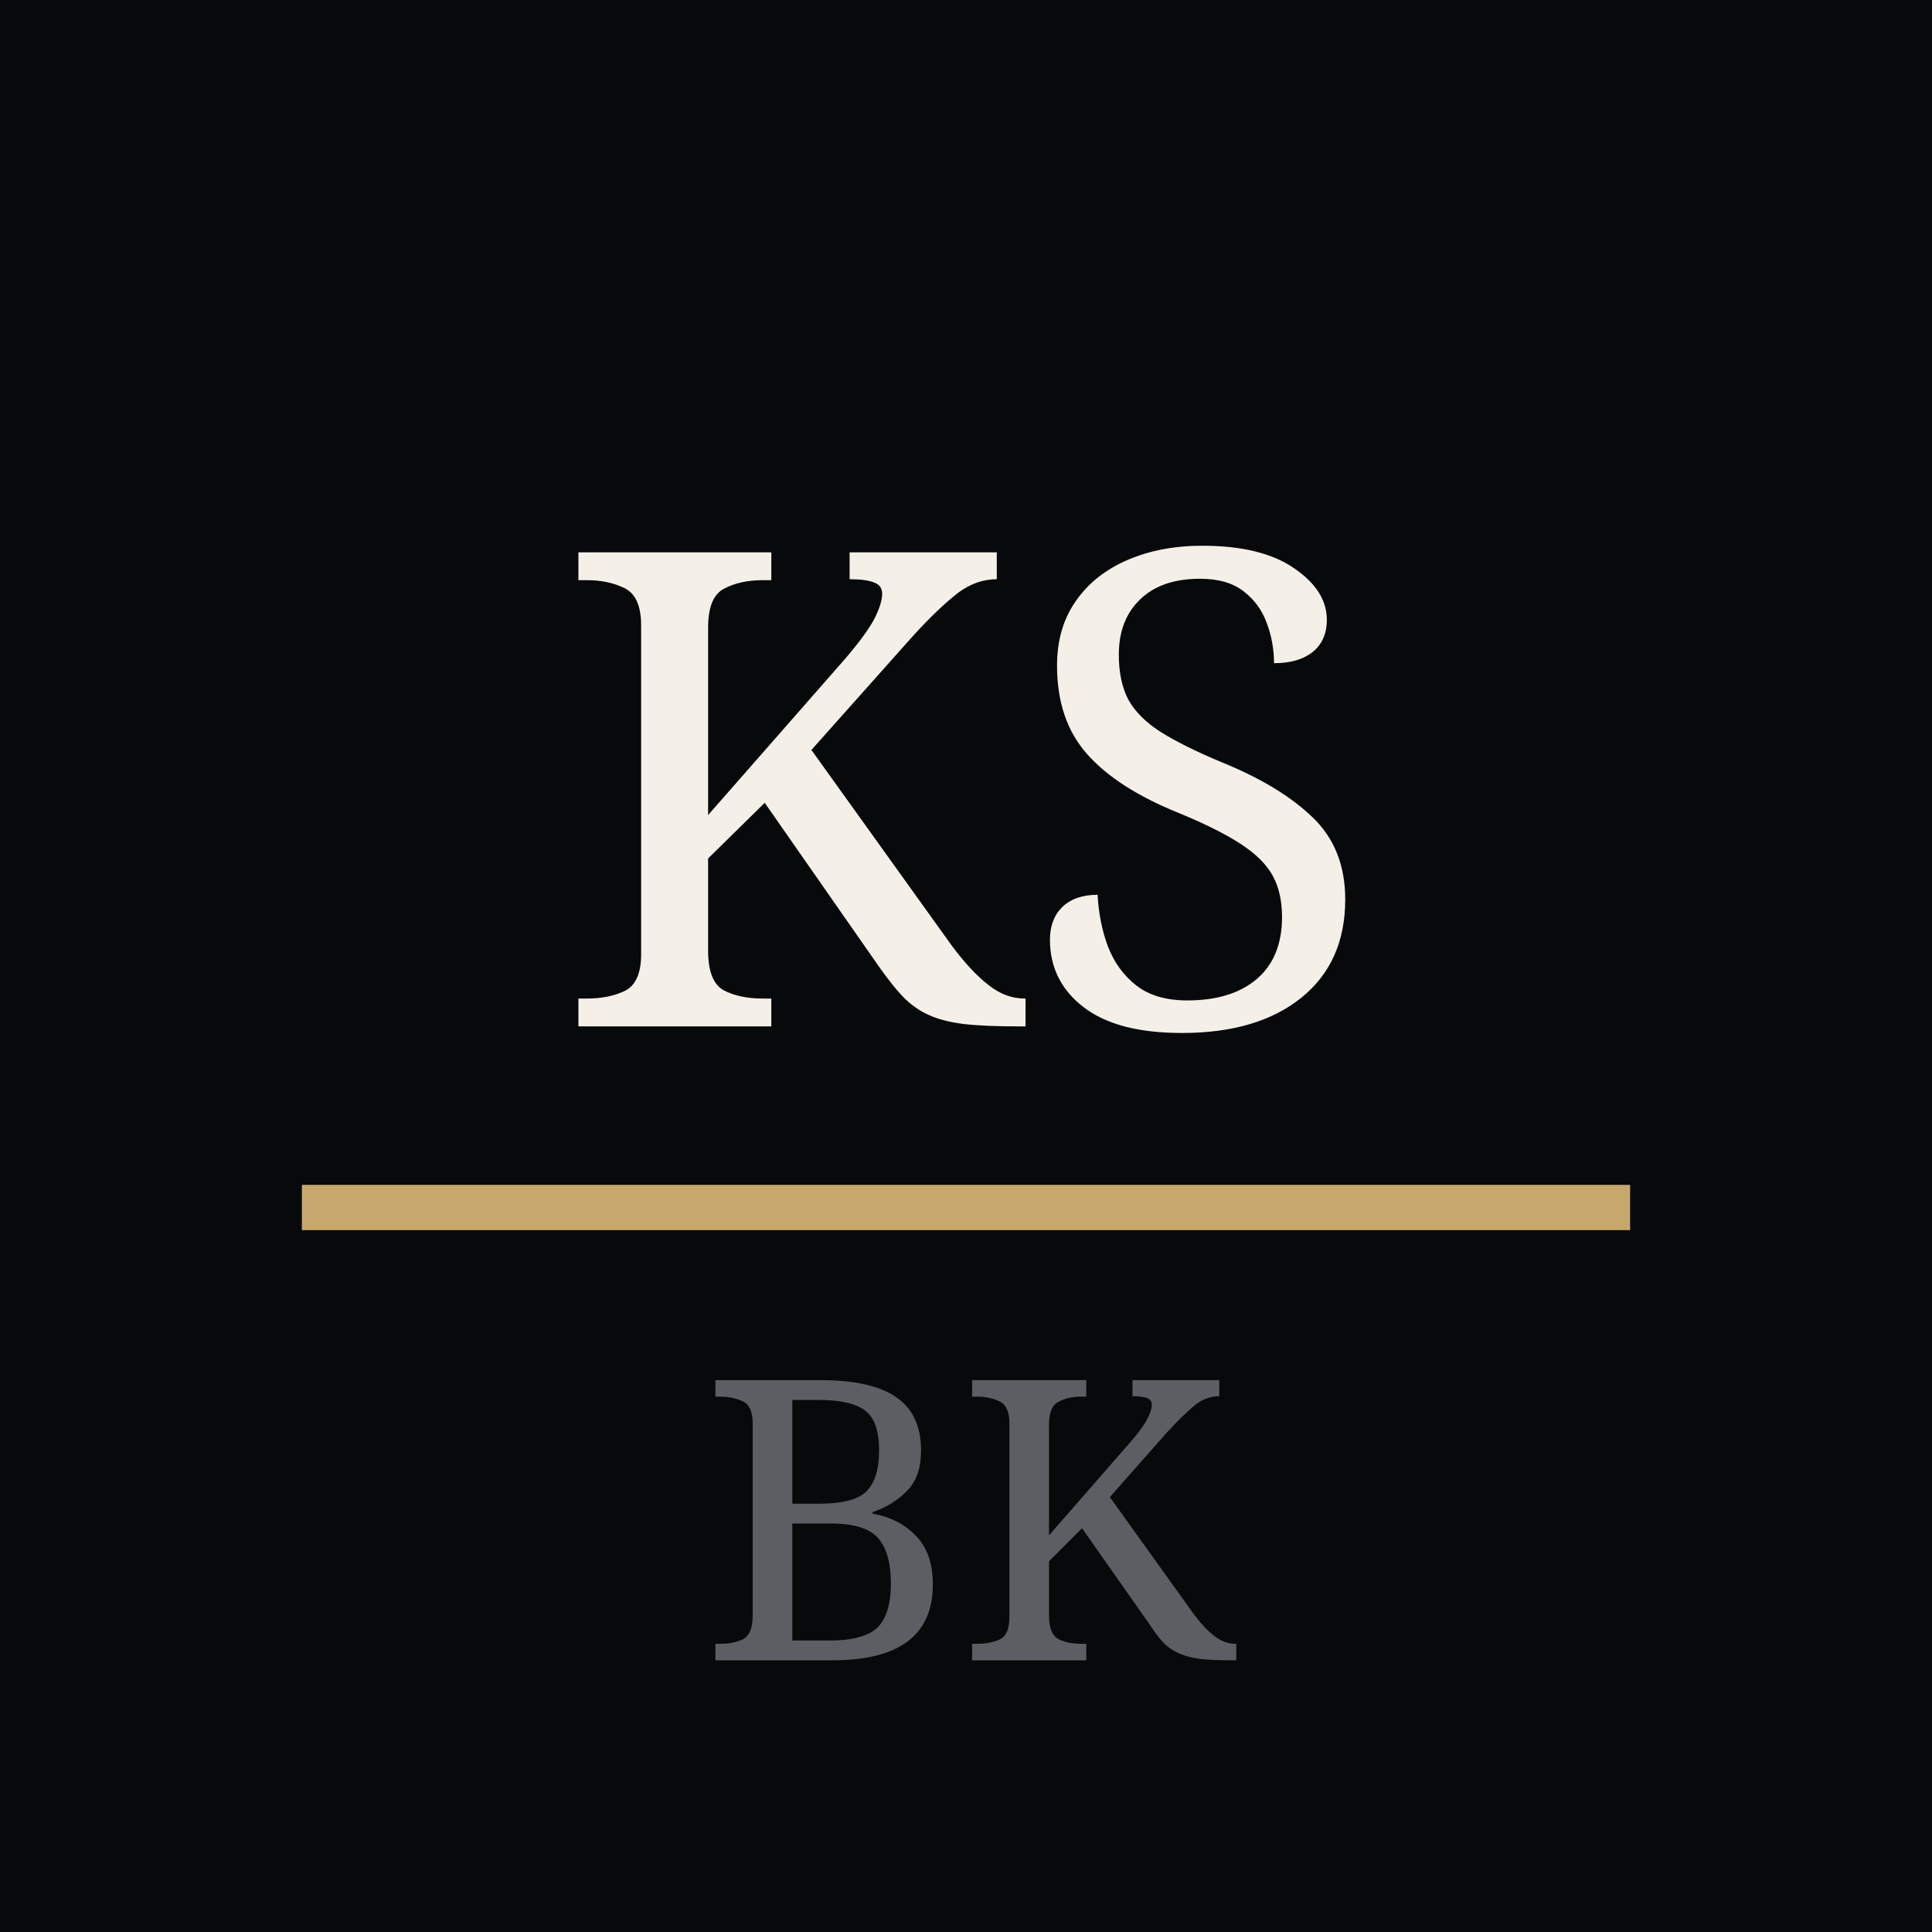
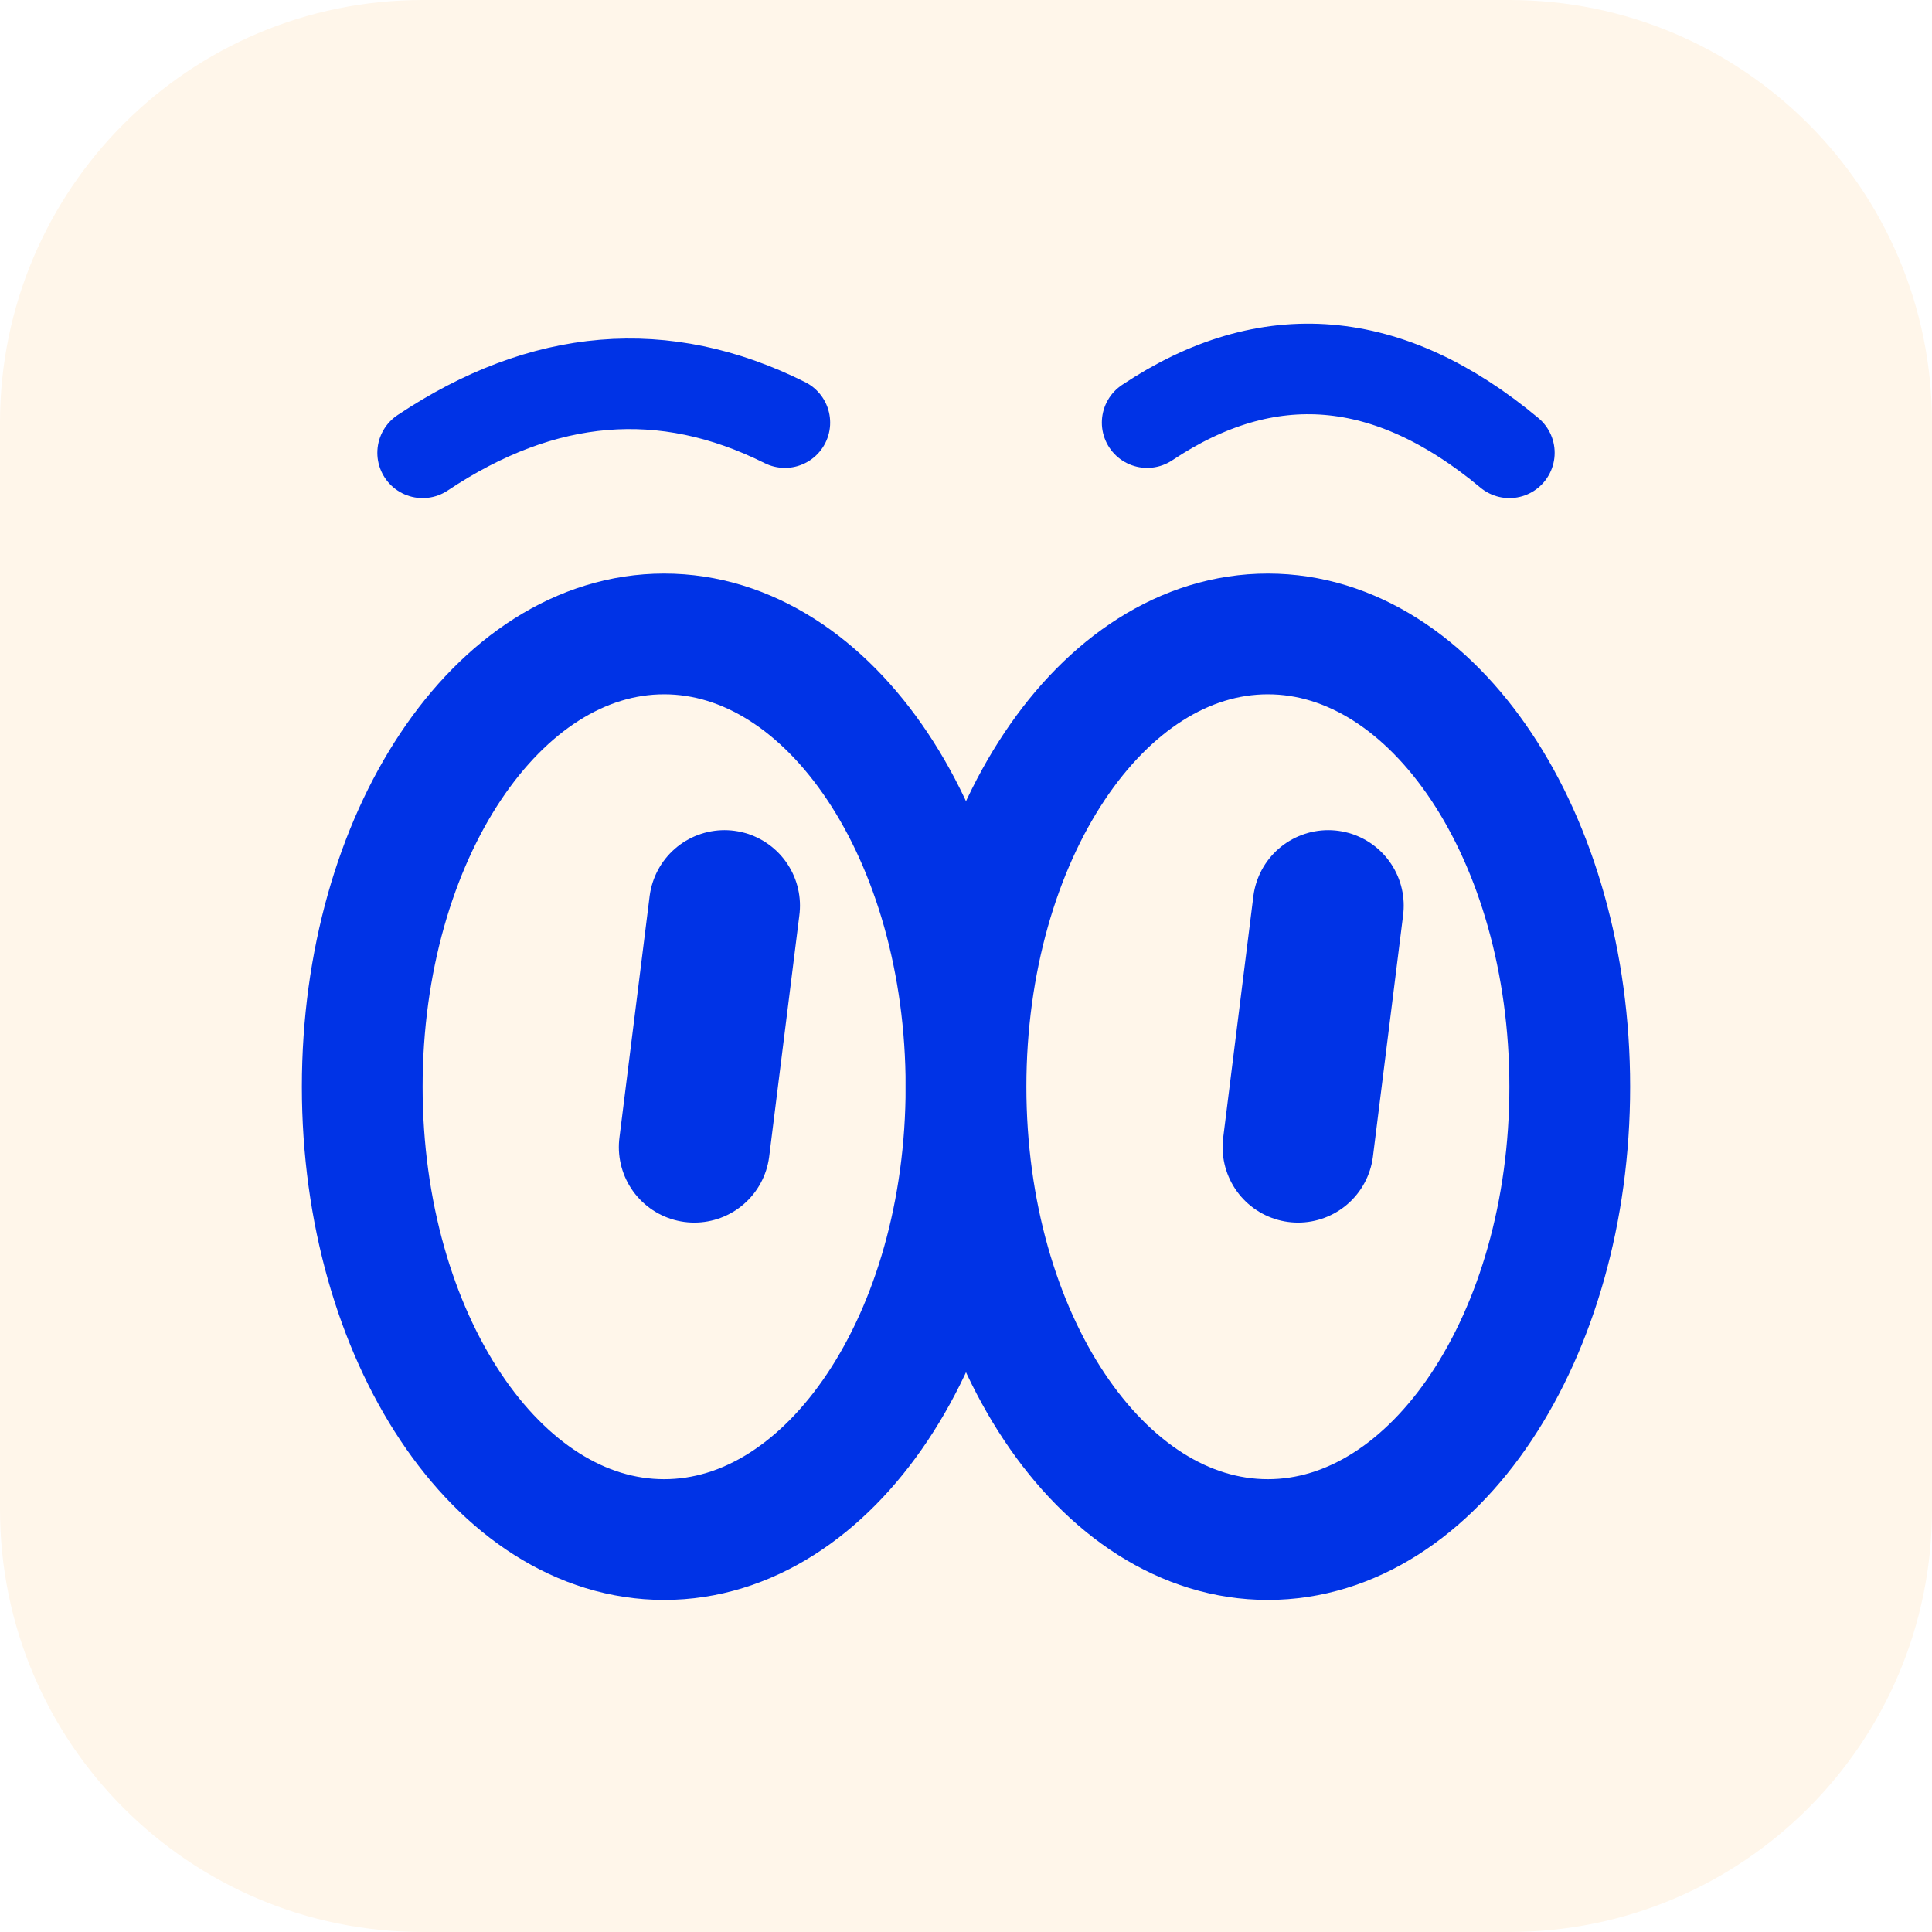
<svg xmlns="http://www.w3.org/2000/svg" viewBox="0 0 64 64">
-   <rect width="64" height="64" fill="#08090B" />
-   <line x1="10" y1="40" x2="54" y2="40" stroke="#C7A76C" stroke-width="1.5" />
-   <text x="32" y="34" text-anchor="middle" font-family="Georgia,serif" font-size="22" fill="#F4F0E8">KS</text>
-   <text x="32" y="55" text-anchor="middle" font-family="Georgia,serif" font-size="13" fill="#92969C" opacity=".6">BK</text>
+   <rect width="64" height="64" rx="14" fill="#fff6ea" />
+   <g fill="#fff6ea" stroke="#0033e6" stroke-width="4" stroke-linecap="round">
+     <ellipse cx="22" cy="36" rx="10" ry="15" />
+     <ellipse cx="42" cy="36" rx="10" ry="15" />
+     <path d="M24 30 L23 38 M44 30 L43 38" stroke-width="5" />
+     <path d="M14 15 Q20 11 26 14 M38 14 Q44 10 50 15" stroke-width="3" />
+   </g>
</svg>
